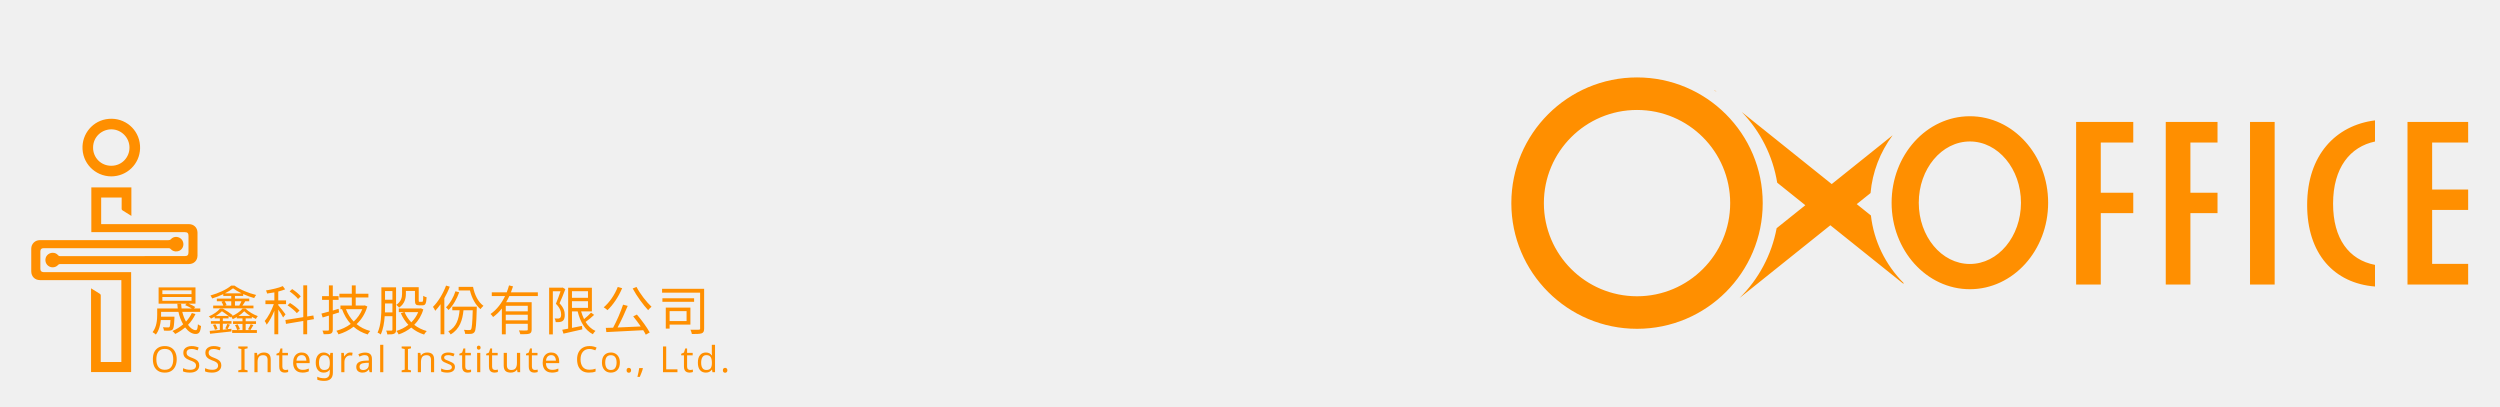
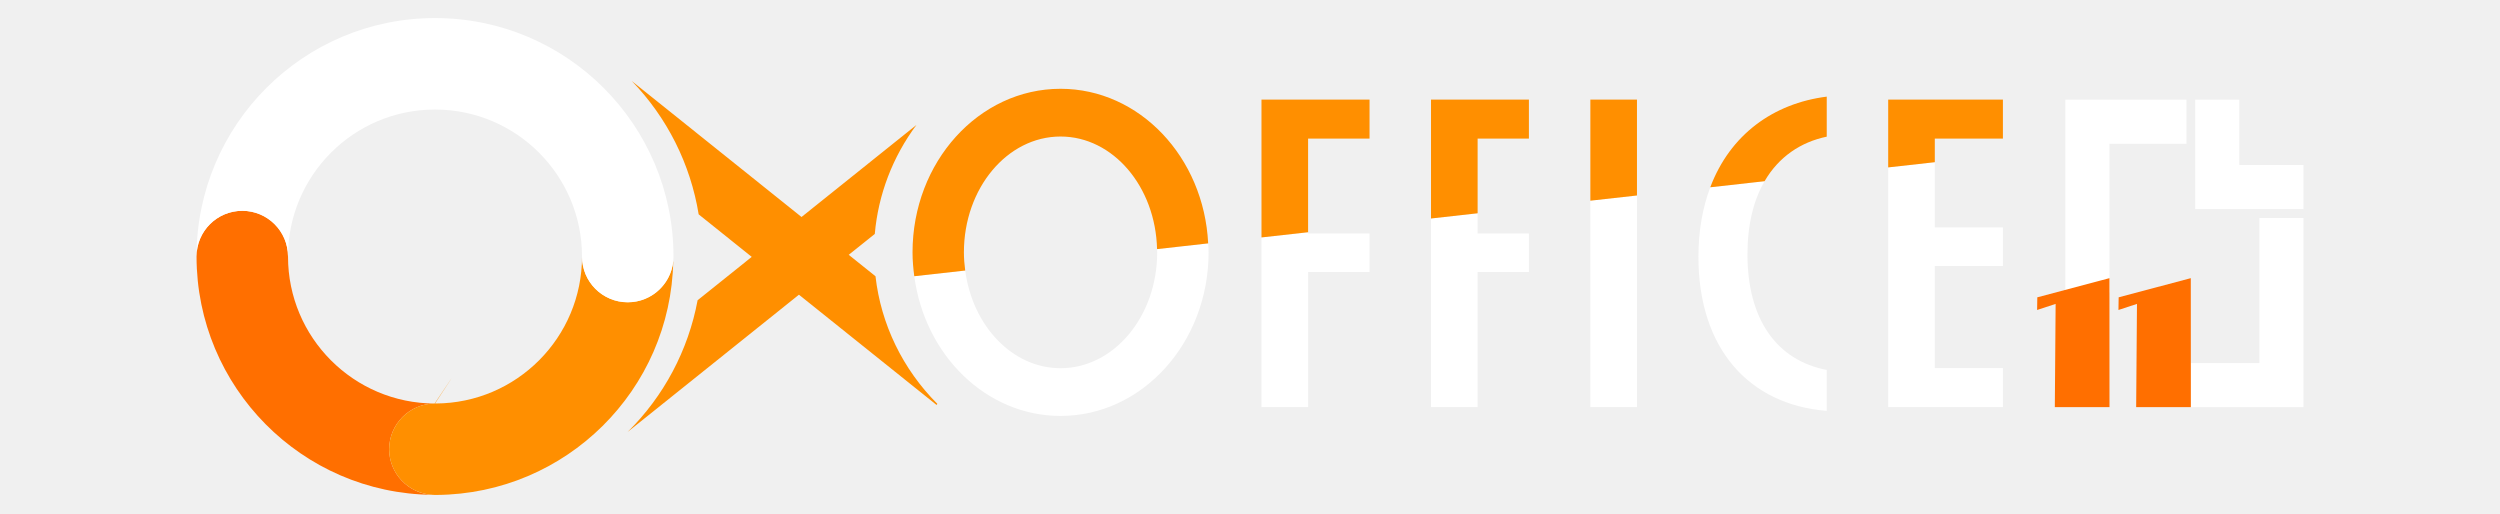
- <svg xmlns="http://www.w3.org/2000/svg" width="400" height="65" viewBox="0 0 400 65" fill="none" version="1.1" id="svg96">
-   <defs id="defs100">
-     <mask maskUnits="userSpaceOnUse" id="mask4450-4">
-       <rect rx="0" ry="0" y="-688.905" x="-2253.627" height="63.73" width="454.132" id="rect4452-3" style="display:inline;opacity:1;fill:#ff8f00;fill-opacity:1;stroke:none;stroke-width:7.2;stroke-linejoin:round;stroke-miterlimit:4;stroke-dasharray:43.2, 7.2;stroke-dashoffset:0;stroke-opacity:1" />
-     </mask>
-     <mask maskUnits="userSpaceOnUse" id="mask4450-4-3">
-       <rect rx="0" ry="0" y="-688.905" x="-2253.627" height="63.73" width="454.132" id="rect4452-3-6" style="display:inline;opacity:1;fill:#ff8f00;fill-opacity:1;stroke:none;stroke-width:7.2;stroke-linejoin:round;stroke-miterlimit:4;stroke-dasharray:43.2, 7.2;stroke-dashoffset:0;stroke-opacity:1" />
-     </mask>
+ <svg xmlns="http://www.w3.org/2000/svg" width="259.5pt" height="53.25pt" viewBox="0 0 91.546 18.785" version="1.1" id="svg1" xml:space="preserve">
+   <defs id="defs1">
+     <linearGradient id="swatch6">
+       <stop style="stop-color:#7a858b;stop-opacity:1;" offset="0" id="stop6" />
+     </linearGradient>
+     <linearGradient id="linearGradient5052">
+       <stop style="stop-color:#965c10;stop-opacity:1;" offset="0" id="stop5054" />
+     </linearGradient>
  </defs>
-   <g id="g3915" transform="matrix(1.050647,0,0,1.050647,-107.4947,-144.4547)">
-     <path d="m 402.299,155.192 c -6.583,0 -11.919,5.897 -11.919,13.171 1.1e-4,7.274 5.336,13.171 11.919,13.171 6.582,0 11.919,-5.897 11.919,-13.171 0,-7.274 -5.336,-13.171 -11.919,-13.171 z m 0,3.843 c 4.298,0 7.782,4.176 7.782,9.328 0,5.152 -3.484,9.328 -7.782,9.328 -4.298,0 -7.782,-4.177 -7.782,-9.328 0,-5.152 3.484,-9.328 7.782,-9.328 z m 66.644,-2.972 v 24.755 h 9.238 v -3.139 h -5.484 v -8.219 h 5.484 v -3.107 h -5.484 v -7.151 h 5.484 v -3.139 z m -4.948,-0.241 c -5.949,0.755 -10.333,5.247 -10.333,12.893 0,7.433 4.102,11.911 10.333,12.41 v -3.297 c -3.987,-0.761 -6.385,-4.018 -6.385,-9.308 0,-5.522 2.619,-8.686 6.385,-9.476 z m -19.034,24.995 h 3.754 v -24.755 h -3.754 z m -12.832,-24.755 v 24.755 h 3.754 v -10.873 h 4.13 v -3.106 h -4.13 v -7.637 h 4.13 v -3.139 z m -13.649,0 v 24.755 h 3.754 v -10.873 h 4.948 v -3.106 h -4.948 v -7.637 h 4.948 v -3.139 z m -66.869,-6.78 c -10.571,0 -19.141,8.57 -19.141,19.141 0,10.571 8.57,19.141 19.141,19.141 10.571,0 19.141,-8.57 19.141,-19.141 0,-10.571 -8.57,-19.141 -19.141,-19.141 z m 0,4.955 c 7.835,-3.2e-4 14.186,6.351 14.186,14.186 -1.1e-4,7.835 -6.352,14.186 -14.186,14.186 -7.834,-1.1e-4 -14.186,-6.351 -14.186,-14.186 10e-5,-7.835 6.351,-14.186 14.186,-14.186 z m 11.823,-2.994 -0.033,0.042 c 0.122,0.072 0.243,0.147 0.363,0.223 z m 4.123,3.303 c 2.857,2.953 4.741,6.709 5.4,10.764 l 4.283,3.432 -4.369,3.5 c -0.754,4.039 -2.727,7.75 -5.652,10.635 l 13.832,-11.082 11.107,8.898 0.067,-0.085 c -2.798,-2.803 -4.555,-6.427 -4.995,-10.301 l -2.161,-1.731 2.104,-1.685 c 0.277,-3.174 1.44,-6.216 3.364,-8.8 l -9.278,7.433 z" style="display:inline;fill:#ff8f00;fill-opacity:1;stroke:none;stroke-width:7.68;stroke-linejoin:round;stroke-miterlimit:4;stroke-dasharray:46.08, 7.68;stroke-dashoffset:0;stroke-opacity:1" id="path4369" />
-   </g>
-   <g id="g25556" transform="matrix(0.8360946,0,0,0.8360972,-112.7539,-49.06484)">
-     <g style="display:inline;fill:#ff9000;fill-opacity:0.153" transform="matrix(0.7867937,0,0,0.7867937,-509.4922,85.41986)" id="g4351">
-       <text xml:space="preserve" style="font-style:normal;font-variant:normal;font-weight:normal;font-stretch:normal;font-size:12.87px;line-height:125%;font-family:'Noto Sans T Chinese';-inkscape-font-specification:'Noto Sans T Chinese, Normal';text-align:start;letter-spacing:0px;word-spacing:0px;writing-mode:lr-tb;text-anchor:start;display:inline;fill:#ff8f00;fill-opacity:1;stroke:none;stroke-width:1px;stroke-linecap:butt;stroke-linejoin:miter;stroke-opacity:1" x="860.284" y="46.008" id="text4353" transform="scale(0.9933178,1.006727)">
-         <tspan id="tspan4355" x="860.284" y="46.008" style="letter-spacing:0.92px;fill:#ff8f00;fill-opacity:1" dx="1.049">晟鑫科技股份有限公司</tspan>
-       </text>
-       <text xml:space="preserve" style="font-style:normal;font-variant:normal;font-weight:normal;font-stretch:normal;font-size:8.788px;line-height:125%;font-family:'Noto Sans T Chinese';-inkscape-font-specification:'Noto Sans T Chinese, Normal';text-align:start;letter-spacing:0px;word-spacing:0px;writing-mode:lr-tb;text-anchor:start;display:inline;fill:#ff8f00;fill-opacity:1;stroke:none;stroke-width:1px;stroke-linecap:butt;stroke-linejoin:miter;stroke-opacity:1" x="855.609" y="56.549" id="text4357">
-         <tspan id="tspan4359" x="855.609" y="56.549" style="letter-spacing:0.54px;fill:#ff8f00;fill-opacity:1">OSS Integral Institute Co., Ltd.</tspan>
-       </text>
-       <g id="g4361" transform="translate(175.5682,-415.9603)" style="display:inline;opacity:1;fill:#ff8f00;fill-opacity:1">
-         <path id="path4363" d="m 675.284,472.479 c -3.25,0 -6.487,0 -9.749,0 0,-6.777 0,-13.553 0,-20.371 0.17,0.104 0.328,0.2 0.485,0.298 0.55,0.345 1.094,0.7 1.652,1.032 0.176,0.104 0.225,0.22 0.224,0.415 -0.006,3.094 -0.005,6.187 -0.005,9.281 0,2.178 0,4.357 0,6.535 0,0.116 0,0.232 0,0.361 1.691,0 3.343,0 5.014,0 0,-6.636 0,-13.258 0,-19.923 -0.124,0 -0.238,0 -0.353,0 -6.48,0 -12.96,0 -19.441,0 -1.236,0 -2.122,-0.889 -2.122,-2.129 -2.3e-4,-1.84 -6.9e-4,-3.679 0,-5.519 6.8e-4,-1.158 0.915,-2.071 2.072,-2.071 10.425,0 20.85,-6.9e-4 31.275,0.005 0.261,0 0.45,-0.051 0.641,-0.257 0.52,-0.564 1.324,-0.688 2.014,-0.359 0.681,0.324 1.07,1.032 0.993,1.801 -0.074,0.735 -0.611,1.353 -1.351,1.513 -0.701,0.152 -1.296,-0.051 -1.783,-0.586 -0.079,-0.086 -0.224,-0.156 -0.339,-0.156 -10.169,-0.007 -20.338,-0.006 -30.506,-0.006 -0.55,0 -0.799,0.256 -0.799,0.81 -2.3e-4,1.4 -2.3e-4,2.801 0,4.201 0,0.521 0.234,0.773 0.753,0.81 0.082,0.005 0.165,0.002 0.247,0.002 6.892,0 13.784,0 20.676,0 0.127,0 0.254,0 0.401,0 -2.3e-4,8.115 -2.3e-4,16.208 -2.3e-4,24.313 z" style="clip-rule:evenodd;display:inline;fill:#ff8f00;fill-opacity:1;fill-rule:evenodd" />
-         <path id="path4365" d="m 665.603,438.443 c 0,-3.639 0,-7.25 0,-10.883 3.241,0 6.482,0 9.741,0 0,2.298 0,4.591 0,6.932 -0.144,-0.091 -0.269,-0.171 -0.395,-0.25 -0.589,-0.369 -1.174,-0.743 -1.769,-1.102 -0.154,-0.093 -0.206,-0.196 -0.204,-0.373 0.009,-0.805 0.004,-1.611 0.004,-2.416 0,-0.099 0,-0.199 0,-0.321 -1.674,0 -3.323,0 -4.985,0 0,2.15 0,4.287 0,6.459 0.126,0 0.242,0 0.358,0 6.983,0 13.965,0 20.948,0 1.238,0 2.116,0.845 2.126,2.091 0.015,1.848 0.015,3.697 2.3e-4,5.546 -0.009,1.244 -0.884,2.082 -2.131,2.082 -10.433,0 -20.866,4.6e-4 -31.299,-0.004 -0.206,0 -0.345,0.052 -0.488,0.215 -0.529,0.605 -1.449,0.749 -2.153,0.366 -0.727,-0.396 -1.074,-1.216 -0.863,-2.035 0.193,-0.75 0.905,-1.282 1.71,-1.287 0.537,-0.003 0.982,0.194 1.322,0.603 0.13,0.157 0.27,0.205 0.469,0.205 10.094,-0.005 20.189,-0.004 30.283,-0.005 0.716,0 0.957,-0.24 0.957,-0.948 0,-1.327 0,-2.654 0,-3.981 0,-0.646 -0.247,-0.894 -0.892,-0.894 -7.459,-2.3e-4 -14.917,0 -22.376,0 -0.116,-2.3e-4 -0.233,-2.3e-4 -0.365,-2.3e-4 z" style="clip-rule:evenodd;display:inline;fill:#ff8f00;fill-opacity:1;fill-rule:evenodd" />
-         <path id="path4367" d="m 670.438,424.878 c -3.91,-0.021 -7.166,-3.232 -6.98,-7.358 0.161,-3.573 3.098,-6.733 7.154,-6.657 3.797,0.071 6.944,3.155 6.848,7.187 -0.092,3.859 -3.218,6.822 -7.022,6.829 z m 4.442,-7.017 c -2.2e-4,-2.413 -1.975,-4.391 -4.353,-4.425 -2.284,-0.033 -4.482,1.74 -4.501,4.415 -0.017,2.443 1.882,4.451 4.437,4.447 2.682,-0.003 4.451,-2.209 4.416,-4.437 z" style="clip-rule:evenodd;display:inline;fill:#ff8f00;fill-opacity:1;fill-rule:evenodd" />
+   <g id="layer5" transform="translate(-4542.752,-3978.798)">
+     <g id="g10-7-1-2-9-9" transform="matrix(0.4521387,0,0,0.4521387,4551.134,-3876.512)">
+       <g id="g297-7-0-8-9-8-2-2" transform="translate(-1817.59,2185.024)">
+         <path d="m 1951.975,15202.207 v 19.409 h 9.291 v -3.158 h -5.516 v -8.266 h 5.516 v -3.125 h -5.516 v -5.282 z" style="display:inline;fill:#ffffff;fill-opacity:1;stroke-width:3.1;stroke-linejoin:round;stroke-dasharray:18.601, 3.1" id="path217-4-7-0-2-3-0-9-3-0-2-1" />
+         <path d="m 1951.975,15202.207 3.775,-0.422 v -1.911 h 5.516 v -3.157 h -9.291 z" style="display:inline;fill:#ff8f00;stroke-width:3.1;stroke-linejoin:round;stroke-dasharray:18.601, 3.1" id="path216-87-5-4-9-2-6-0-7-5-5-1" />
+         <g id="g296-8-6-6-1-1-4-2-0" transform="matrix(1.010936,0,0,1.010936,-24.33304,-87.82457)">
+           <path d="m 1984.668,15128.684 v 11.618 h -5.494 v 3.532 h -4.038 v 0 H 1988.2 v -15.152 z" style="fill:#ffffff;fill-rule:evenodd;stroke-width:0.439;stroke-linecap:square;paint-order:markers fill stroke" id="path294-7-9-6-3-6-3-4-1" />
+           <path d="m 1978.826,15122.738 v -3.534 h -9.706 v 15.464 h 3.534 v -11.93 z" style="fill:#ffffff;fill-rule:evenodd;stroke-width:0.439;stroke-linecap:square;paint-order:markers fill stroke" id="path288-8-3-7-2-1-4-4-4" />
+           <path id="path88-6-3-8-5-7-78-7-9-7-0-4-0-9-4-4-6-8-8-2-4-9-3-1-6-2-5-6-6-3-3" style="color:#000000;fill:#ffffff;fill-opacity:1;fill-rule:evenodd;stroke-width:0.439;stroke-linecap:square;-inkscape-stroke:none;paint-order:markers fill stroke" d="m 1988.2,15127.967 v -3.533 h -5.143 v -5.23 h -3.533 v 8.763 z" />
+           <path d="m 1972.654,15133.501 c -1.927,0.512 -3.853,1.024 -5.779,1.535 v 0 c 0,0.339 -0.01,0.676 -0.016,1.015 0.495,-0.163 0.989,-0.325 1.484,-0.488 -0.024,2.757 -0.049,5.514 -0.065,8.271 h 4.38 z" style="fill:#ff6f00;fill-rule:evenodd;stroke-width:0.109;paint-order:stroke fill markers" id="path292-9-1-2-6-1-9-2-9" />
+           <path d="m 1979.171,15133.501 c -1.927,0.512 -3.853,1.024 -5.779,1.535 v 0 c 0,0.339 -0.01,0.676 -0.016,1.015 0.494,-0.163 0.989,-0.325 1.484,-0.488 -0.024,2.757 -0.048,5.514 -0.065,8.271 h 4.381 z" style="fill:#ff6f00;fill-rule:evenodd;stroke-width:0.109;paint-order:stroke fill markers" id="path290-0-0-4-67-4-5-5-2" />
+         </g>
+         <path d="m 1937.566,15203.817 c -0.613,1.628 -0.96,3.5 -0.96,5.626 0,7.476 4.125,11.98 10.393,12.482 v -3.315 c -4.01,-0.766 -6.422,-4.042 -6.422,-9.362 0,-2.428 0.504,-4.402 1.387,-5.923 z" style="display:inline;fill:#ffffff;fill-opacity:1;stroke-width:3.1;stroke-linejoin:round;stroke-dasharray:18.601, 3.1" id="path215-0-5-9-0-9-2-6-9-6-4-4" />
+         <path d="m 1937.566,15203.817 4.397,-0.492 c 1.137,-1.957 2.903,-3.161 5.035,-3.608 v -3.242 c -4.33,0.55 -7.826,3.077 -9.433,7.342 z" style="display:inline;fill:#ff8f00;stroke-width:3.1;stroke-linejoin:round;stroke-dasharray:18.601, 3.1" id="path214-4-9-2-6-0-9-9-6-0-2-7" />
+         <path d="m 1927.854,15204.902 v 16.713 h 3.775 v -17.135 z" style="display:inline;fill:#ffffff;fill-opacity:1;stroke-width:3.1;stroke-linejoin:round;stroke-dasharray:18.601, 3.1" id="path211-6-4-3-4-7-5-9-1-0-0-6" />
+         <path d="m 1927.854,15204.902 3.775,-0.422 v -7.763 h -3.775 z" style="display:inline;fill:#ff8f00;stroke-width:3.1;stroke-linejoin:round;stroke-dasharray:18.601, 3.1" id="path210-2-8-6-2-6-4-10-2-8-9-5" />
+         <path d="m 1914.948,15206.344 v 15.272 h 3.775 v -10.936 h 4.154 v -3.125 h -4.154 v -1.633 z" style="display:inline;fill:#ffffff;fill-opacity:1;stroke-width:3.1;stroke-linejoin:round;stroke-dasharray:18.601, 3.1" id="path209-0-1-9-3-0-4-1-0-2-1-3" />
+         <path d="m 1914.948,15206.344 3.775,-0.422 v -6.048 h 4.154 v -3.157 h -7.929 z" style="display:inline;fill:#ff8f00;stroke-width:3.1;stroke-linejoin:round;stroke-dasharray:18.601, 3.1" id="path208-3-0-6-2-6-2-4-0-9-5-2" />
+         <path d="m 1901.219,15207.878 v 13.738 h 3.775 v -10.936 h 4.976 v -3.125 h -4.976 v -0.1 z" style="display:inline;fill:#ffffff;fill-opacity:1;stroke-width:3.1;stroke-linejoin:round;stroke-dasharray:18.601, 3.1" id="path207-3-3-0-3-5-9-4-3-4-3-3" />
+         <path d="m 1901.219,15207.878 3.775,-0.421 v -7.583 h 4.976 v -3.157 h -8.752 z" style="display:inline;fill:#ff8f00;stroke-width:3.1;stroke-linejoin:round;stroke-dasharray:18.601, 3.1" id="path206-6-6-0-0-3-3-2-8-4-6-6" />
+         <path d="m 1896.9,15208.36 -4.139,0.464 c 0,0.09 0.011,0.175 0.011,0.265 0,5.18 -3.504,9.381 -7.827,9.381 -3.904,0 -7.131,-3.431 -7.721,-7.911 l -4.125,0.461 c 0.848,6.398 5.821,11.315 11.847,11.315 6.621,0 11.988,-5.93 11.988,-13.246 0,-0.246 -0.021,-0.486 -0.033,-0.729 z" style="display:inline;fill:#ffffff;fill-opacity:1;stroke-width:3.1;stroke-linejoin:round;stroke-dasharray:18.601, 3.1" id="path203-2-8-2-7-0-7-6-0-9-7-2" />
+         <path d="m 1884.945,15195.84 c -6.621,0 -11.988,5.932 -11.988,13.249 0,0.657 0.058,1.299 0.141,1.931 l 4.125,-0.461 c -0.063,-0.48 -0.105,-0.969 -0.105,-1.47 1e-4,-5.184 3.504,-9.383 7.827,-9.383 4.248,0 7.697,4.058 7.816,9.118 l 4.139,-0.464 c -0.344,-6.975 -5.556,-12.52 -11.955,-12.52 z" style="display:inline;fill:#ff8f00;stroke-width:3.1;stroke-linejoin:round;stroke-dasharray:18.601, 3.1" id="path200-2-8-5-8-2-8-7-3-4-2-7" />
+       </g>
+       <g id="g6-9-61-9-3-0-7-7-9-9-9-2-0-3-7-7-5-4-0-7-6-3-4-1-6-2-8" transform="matrix(0.6126664,0,0,0.6126664,556.7458,16542.683)">
+         <path d="m -855.469,1367.059 c 4.678,4.835 7.764,10.986 8.843,17.627 l 7.014,5.62 -7.154,5.732 c -1.235,6.614 -4.465,12.692 -9.257,17.416 l 22.652,-18.148 18.189,14.572 0.111,-0.139 c -4.582,-4.59 -7.46,-10.524 -8.18,-16.87 l -3.539,-2.835 3.446,-2.76 c 0.454,-5.198 2.358,-10.18 5.508,-14.412 l -15.194,12.172 z" style="display:inline;fill:#ff8f00;fill-opacity:1;stroke:none;stroke-width:3.83;stroke-linejoin:round;stroke-miterlimit:4;stroke-dasharray:22.979, 3.83;stroke-dashoffset:0;stroke-opacity:1" id="path18539-4-3-6-5-2-4-0-9-0-1-2-97-3-2-5-1-9-73-2-3-5-1-3-1-1-1-9-5-00-2-9-0-8-3-4-1-1-0-6-8-4-1-2-0-0-0-2-3-2-2" />
+       </g>
+       <g id="g4-8-7-4-4-0-1-3" transform="translate(105.0347,-490.1279)">
+         <path id="path16-4-5-2-7-9-3-3-1-6-3" style="fill:#ff6f00;fill-opacity:1;fill-rule:evenodd;stroke-width:0.43;stroke-linecap:round;stroke-linejoin:round;paint-order:stroke fill markers" d="m -103.951,17880.875 c -2.046,0 -3.704,1.658 -3.704,3.704 v 0 c 0.008,10.58 8.527,19.185 19.106,19.299 -1.959,-0.11 -3.495,-1.723 -3.509,-3.685 0.003,-2.038 1.647,-3.694 3.686,-3.711 -6.562,-0.02 -11.874,-5.342 -11.875,-11.904 -9e-5,-2.046 -1.658,-3.704 -3.704,-3.704 z" />
+         <path id="path13-4-3-4-4-2-7-3-0-5-5" style="fill:#ff8f00;fill-opacity:1;fill-rule:evenodd;stroke-width:0.43;stroke-linecap:round;stroke-linejoin:round;paint-order:stroke fill markers" d="m -76.435,17884.579 c -0.003,6.552 -5.3,11.871 -11.852,11.901 -0.018,0 -0.036,0 -0.054,0 -0.011,0 3.021,-4.563 -0.032,0 -2.038,0.02 -3.682,1.673 -3.686,3.711 0.014,1.962 1.55,3.575 3.509,3.685 0.069,0 0.139,0 0.208,0.01 0.045,0 0.09,0 0.135,0 v 0 c 10.472,-0.08 18.971,-8.493 19.161,-18.963 -0.18,1.902 -1.776,3.355 -3.686,3.356 -2.046,0 -3.705,-1.659 -3.704,-3.705 z m 7.39,0.349 c 0.012,-0.116 0.018,-0.232 0.018,-0.349 -0.005,0.116 -0.011,0.233 -0.018,0.349 z" />
+         <path id="path10-7-1-0-6-45-5-5-4" style="fill:#ffffff;fill-opacity:1;fill-rule:evenodd;stroke-width:0.43;stroke-linecap:round;stroke-linejoin:round;paint-order:stroke fill markers" d="m -88.341,17865.264 c -10.667,0 -19.315,8.648 -19.315,19.315 9e-5,-2.046 1.658,-3.704 3.704,-3.704 2.046,0 3.704,1.658 3.704,3.704 1.4e-4,-6.576 5.331,-11.906 11.906,-11.906 6.576,0 11.906,5.33 11.906,11.906 -4.6e-4,2.046 1.658,3.705 3.704,3.705 2.046,0 3.705,-1.659 3.704,-3.705 2.3e-4,-10.667 -8.647,-19.315 -19.315,-19.315 z" />
      </g>
    </g>
  </g>
</svg>
